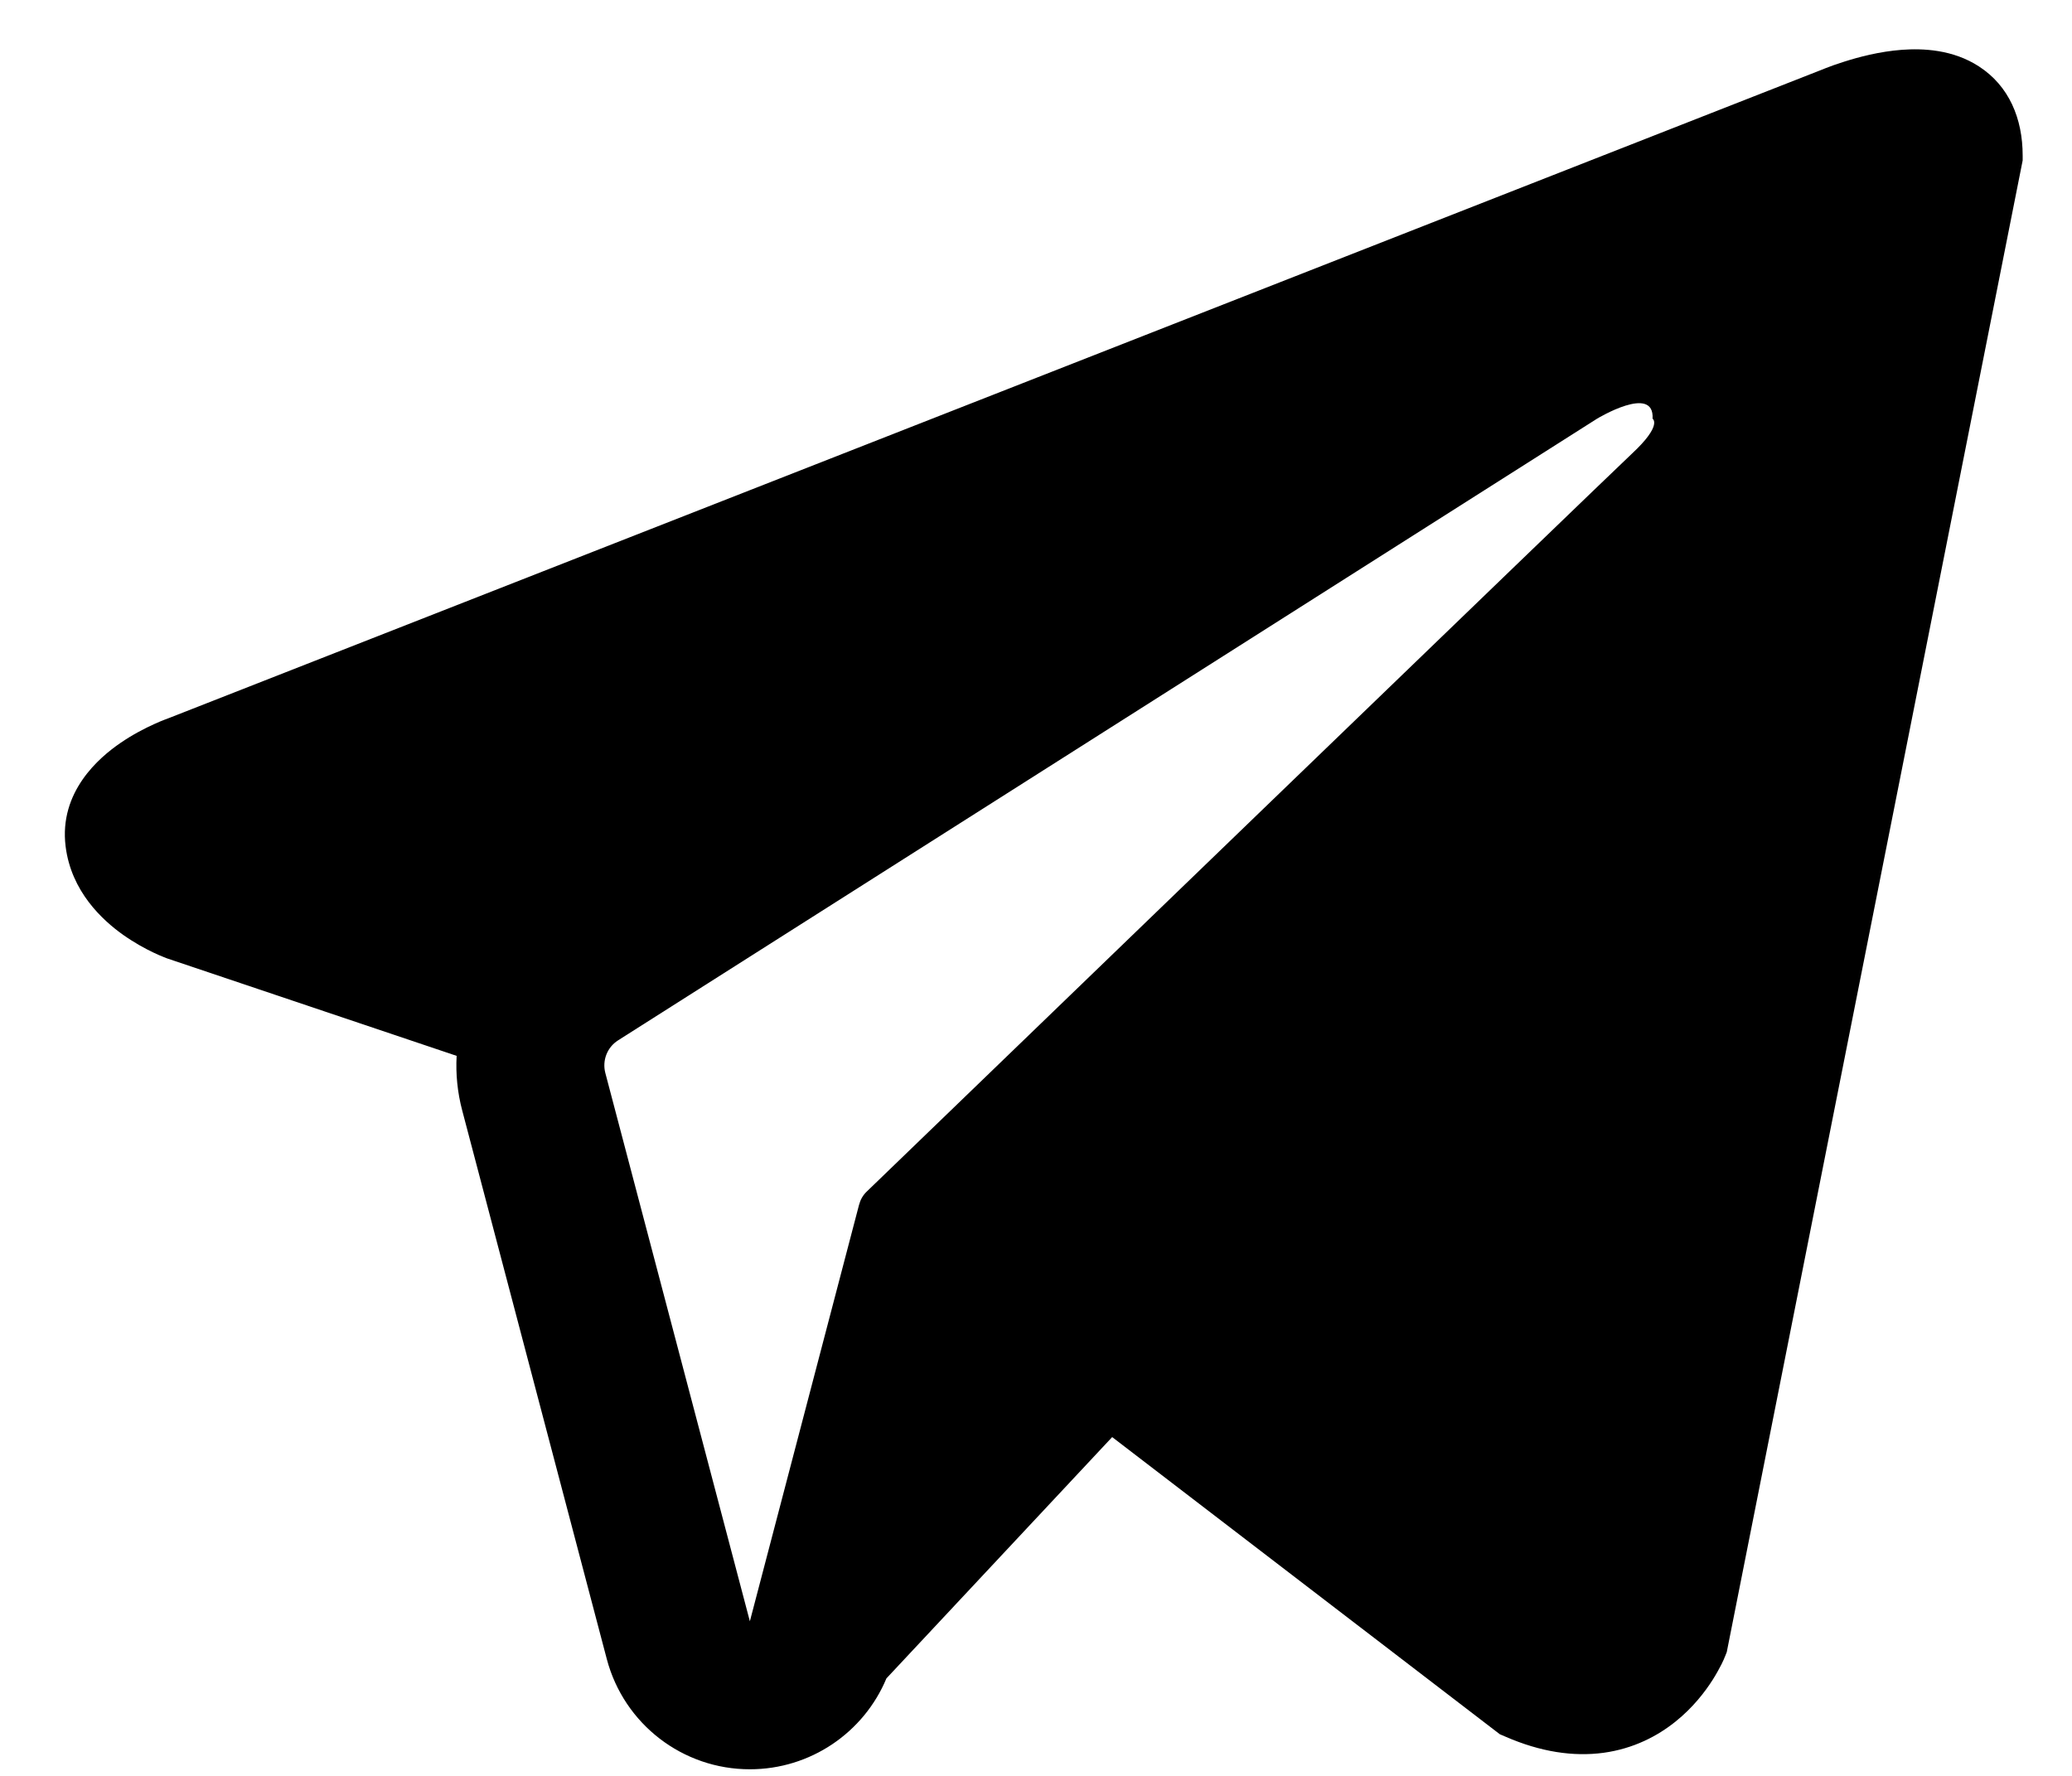
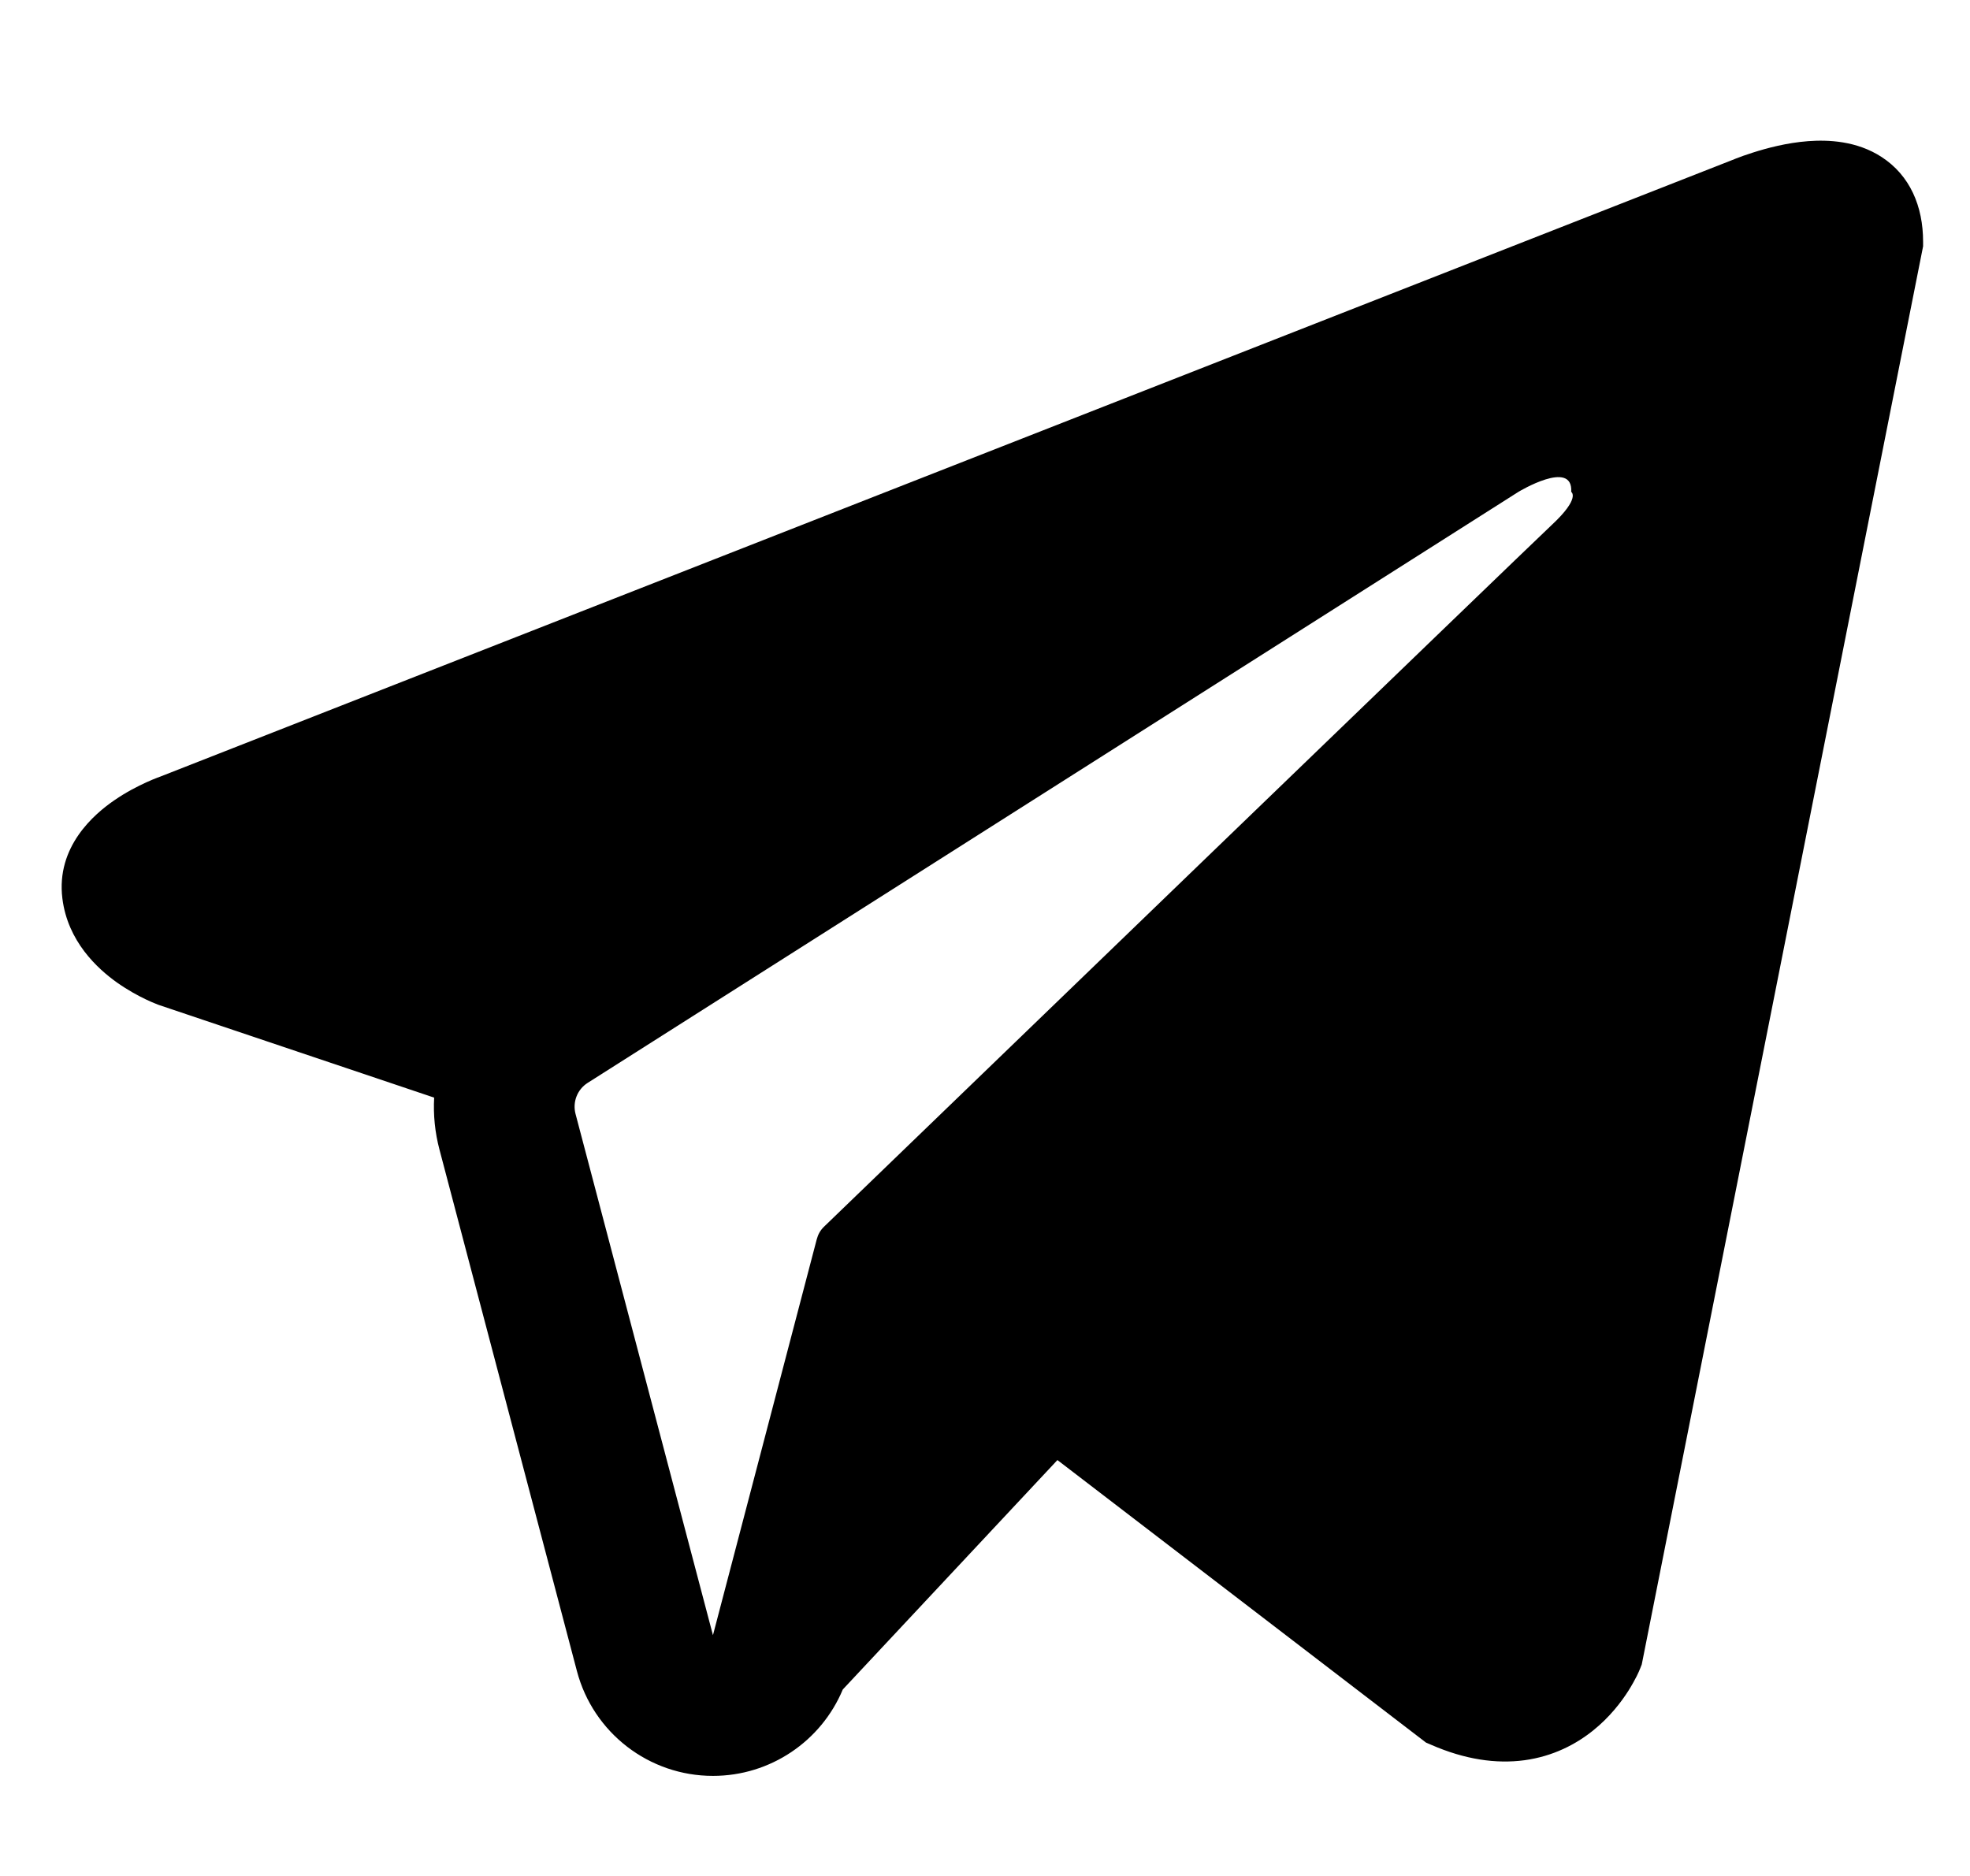
- <svg xmlns="http://www.w3.org/2000/svg" width="21" height="18" viewBox="0 0 21 18" fill="none">
+ <svg xmlns="http://www.w3.org/2000/svg" width="21" height="20" viewBox="0 0 21 18" fill="none">
  <path fill-rule="evenodd" clip-rule="evenodd" d="M17.483 16.79L17.484 16.788L17.501 16.745L20.5 1.626V1.577C20.5 1.2 20.361 0.871 20.058 0.674C19.793 0.501 19.488 0.489 19.274 0.505C19.048 0.522 18.835 0.579 18.688 0.626C18.612 0.65 18.548 0.673 18.503 0.691C18.48 0.7 18.462 0.707 18.448 0.713L18.435 0.718L1.715 7.277L1.71 7.279C1.701 7.282 1.69 7.286 1.675 7.292C1.646 7.303 1.607 7.319 1.561 7.34C1.471 7.381 1.346 7.444 1.22 7.531C1.005 7.678 0.596 8.026 0.665 8.579C0.722 9.036 1.037 9.326 1.25 9.477C1.364 9.557 1.473 9.616 1.553 9.654C1.593 9.673 1.627 9.688 1.653 9.698C1.666 9.703 1.677 9.707 1.685 9.711L1.696 9.715L1.702 9.717L4.628 10.702C4.618 10.885 4.636 11.072 4.685 11.257L6.15 16.816C6.324 17.475 6.92 17.934 7.601 17.933C8.212 17.933 8.754 17.563 8.984 17.012L11.272 14.566L15.201 17.578L15.257 17.602C15.614 17.758 15.947 17.807 16.252 17.766C16.557 17.724 16.799 17.596 16.98 17.451C17.159 17.308 17.282 17.146 17.359 17.025C17.398 16.963 17.427 16.909 17.448 16.868C17.458 16.847 17.466 16.83 17.472 16.817L17.479 16.799L17.482 16.793L17.483 16.79ZM6.135 10.875C6.102 10.748 6.154 10.615 6.264 10.545L16.186 4.244C16.186 4.244 16.77 3.89 16.749 4.244C16.749 4.244 16.853 4.307 16.54 4.598C16.244 4.876 9.469 11.417 8.783 12.079C8.744 12.117 8.72 12.161 8.706 12.214L7.6 16.433L6.135 10.875Z" fill="black" />
</svg>
